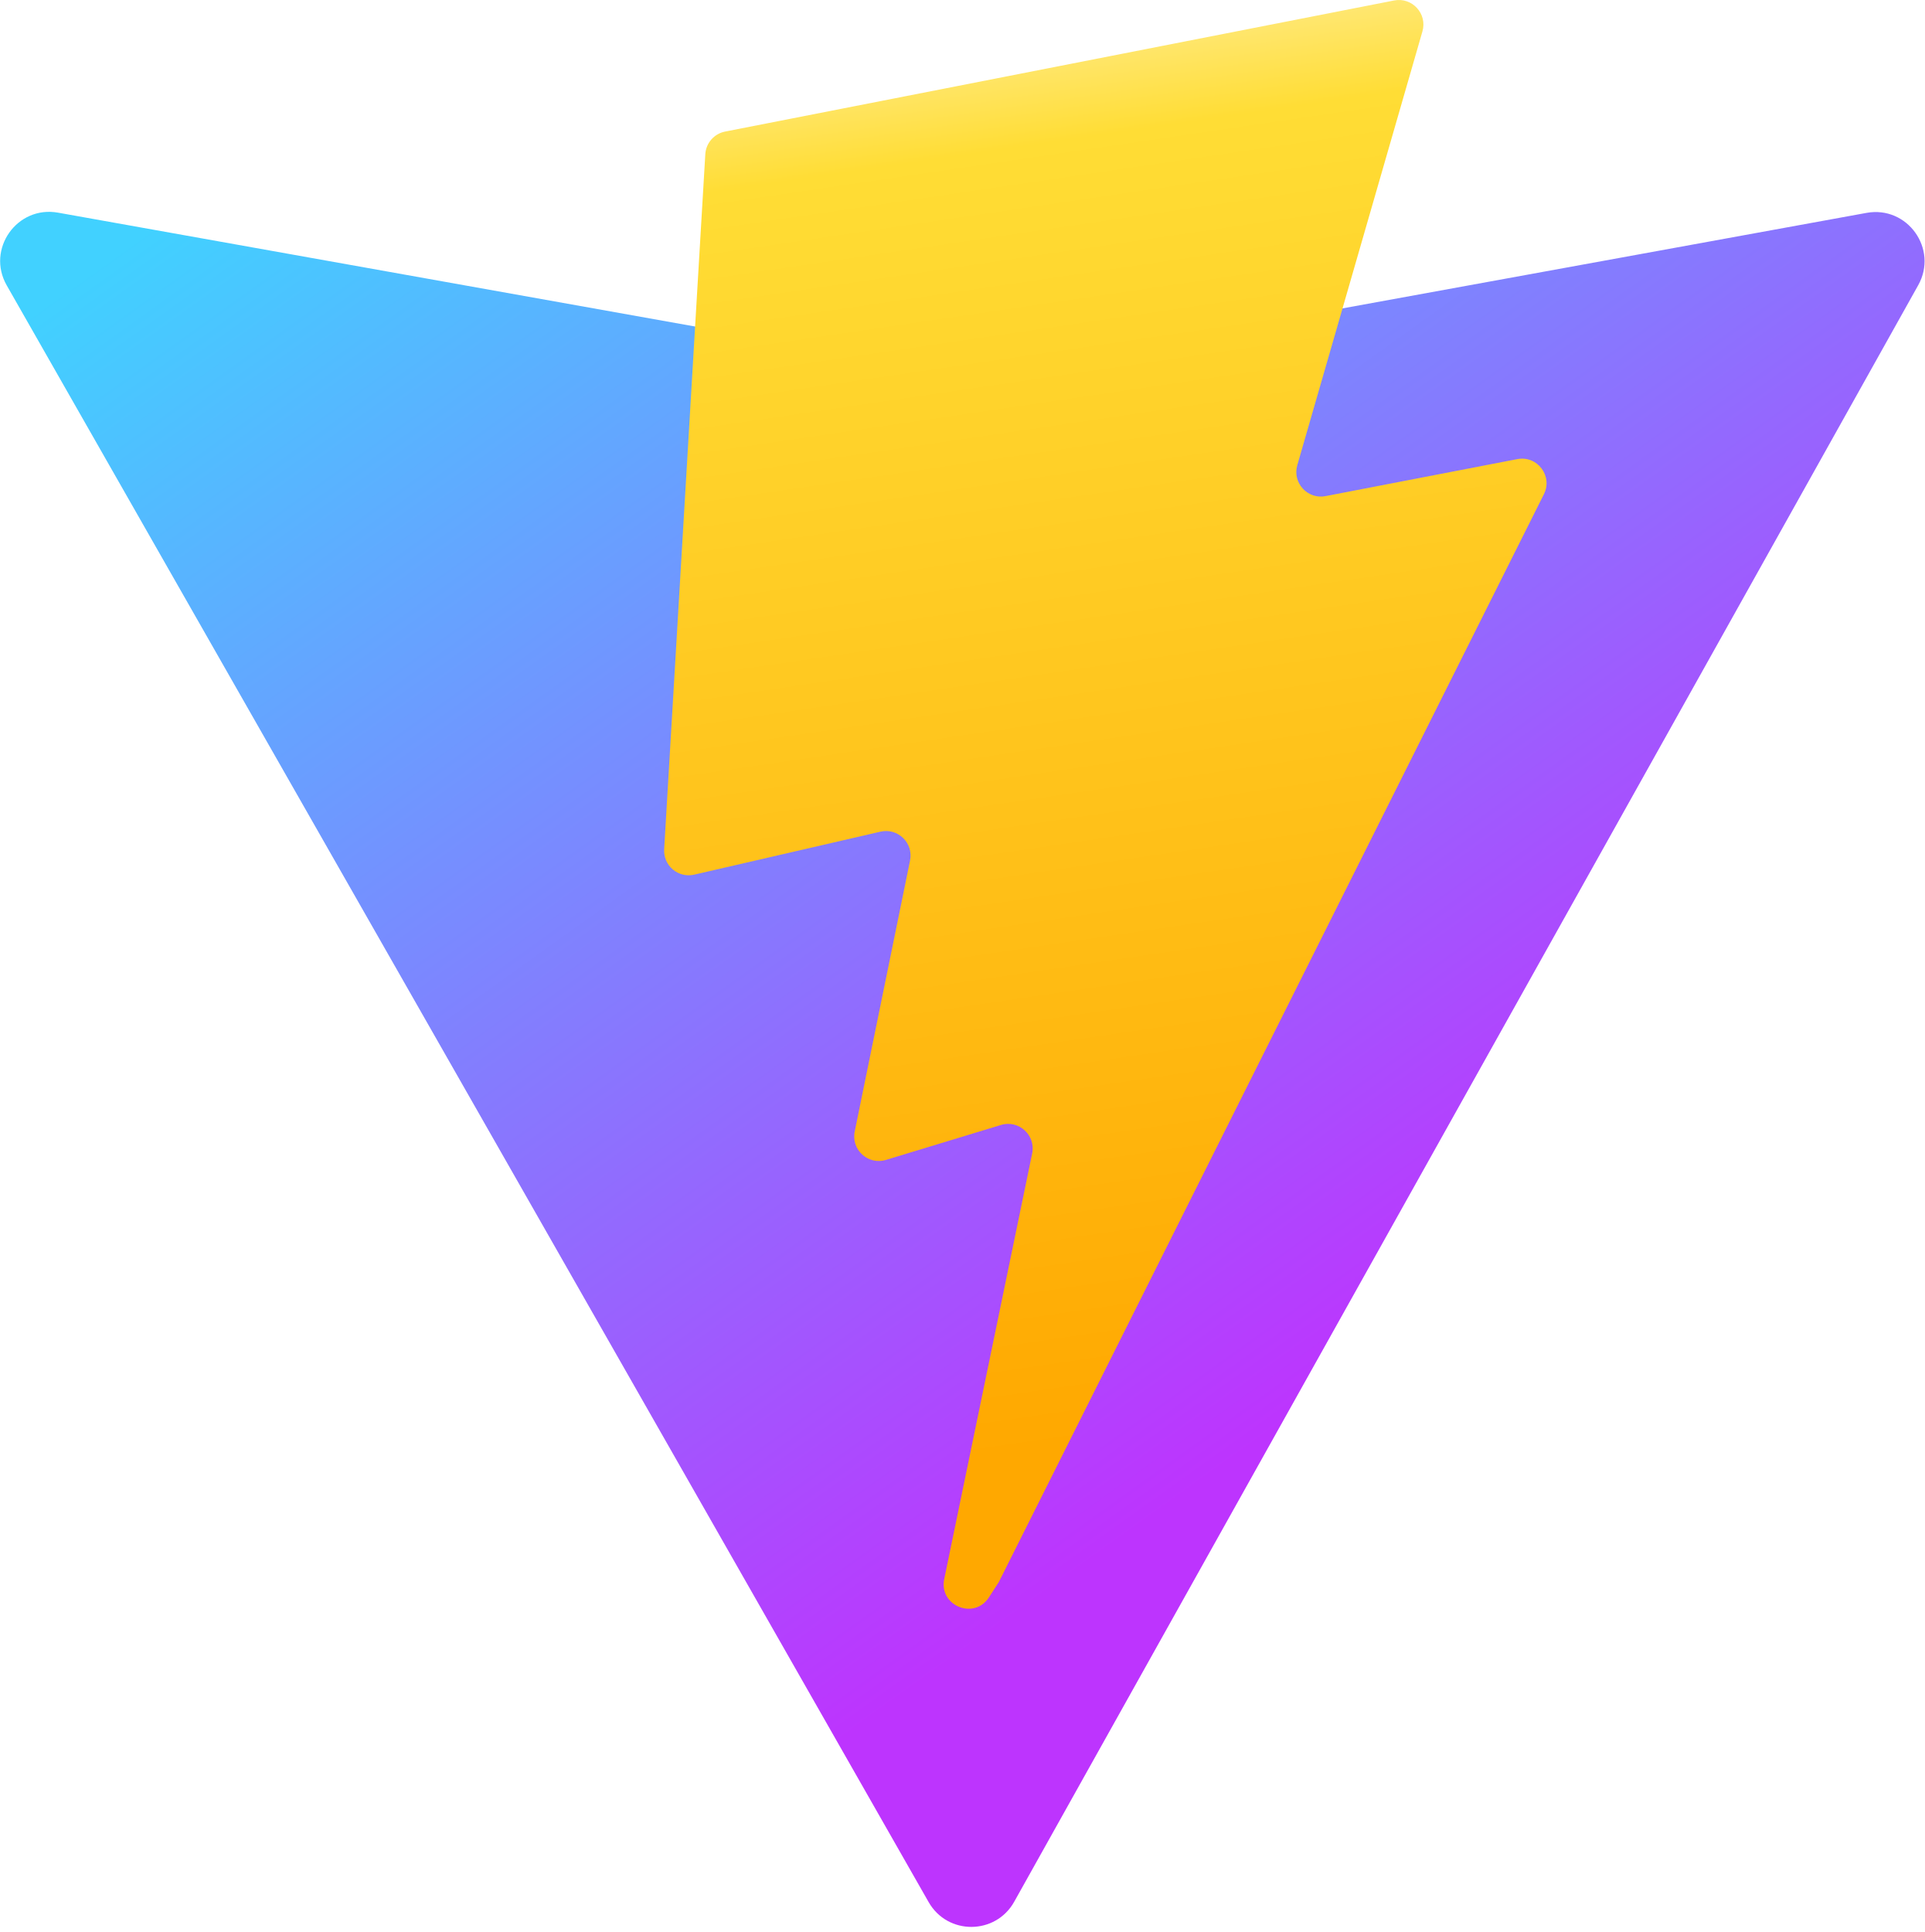
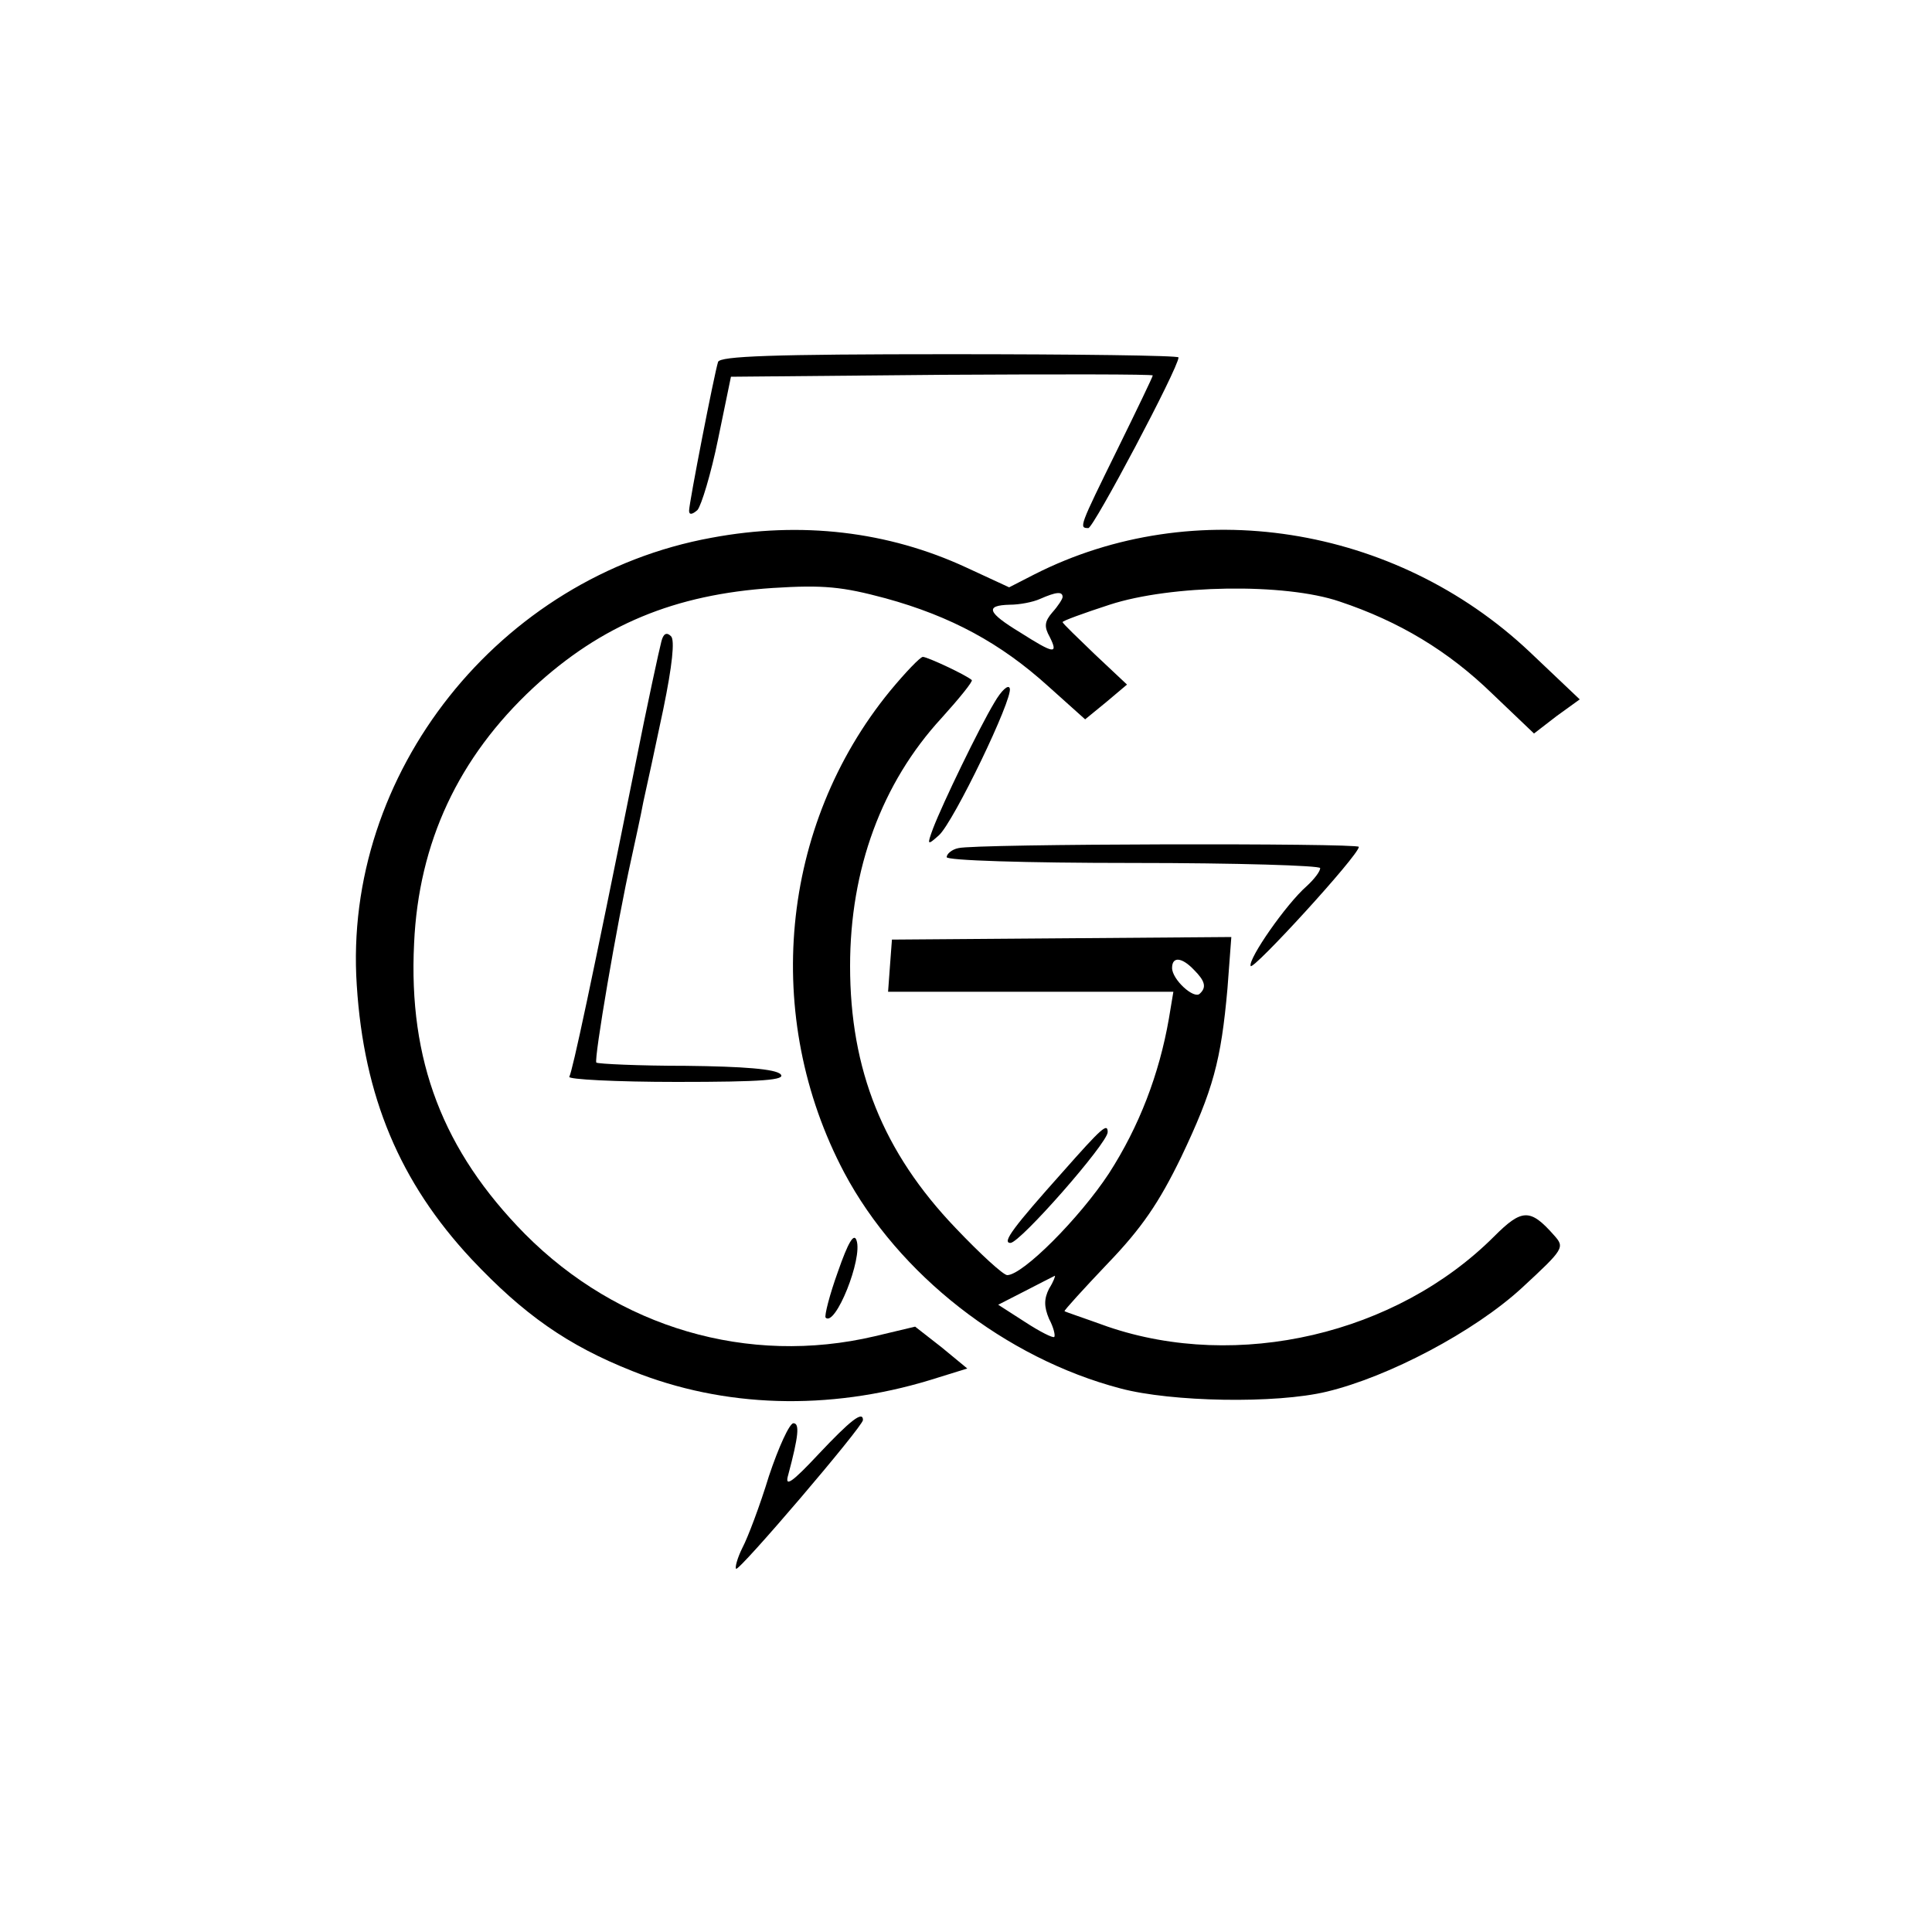
- <svg xmlns="http://www.w3.org/2000/svg" aria-hidden="true" role="img" class="iconify iconify--logos" width="31.88" height="32" preserveAspectRatio="xMidYMid meet" viewBox="0 0 256 257">
-   <defs>
-     <linearGradient id="IconifyId1813088fe1fbc01fb466" x1="-.828%" x2="57.636%" y1="7.652%" y2="78.411%">
-       <stop offset="0%" stop-color="#41D1FF" />
-       <stop offset="100%" stop-color="#BD34FE" />
-     </linearGradient>
-     <linearGradient id="IconifyId1813088fe1fbc01fb467" x1="43.376%" x2="50.316%" y1="2.242%" y2="89.03%">
-       <stop offset="0%" stop-color="#FFEA83" />
-       <stop offset="8.333%" stop-color="#FFDD35" />
-       <stop offset="100%" stop-color="#FFA800" />
-     </linearGradient>
-   </defs>
-   <path fill="url(#IconifyId1813088fe1fbc01fb466)" d="M255.153 37.938L134.897 252.976c-2.483 4.44-8.862 4.466-11.382.048L.875 37.958c-2.746-4.814 1.371-10.646 6.827-9.67l120.385 21.517a6.537 6.537 0 0 0 2.322-.004l117.867-21.483c5.438-.991 9.574 4.796 6.877 9.62Z" />
-   <path fill="url(#IconifyId1813088fe1fbc01fb467)" d="M185.432.063L96.44 17.501a3.268 3.268 0 0 0-2.634 3.014l-5.474 92.456a3.268 3.268 0 0 0 3.997 3.378l24.777-5.718c2.318-.535 4.413 1.507 3.936 3.838l-7.361 36.047c-.495 2.426 1.782 4.5 4.151 3.78l15.304-4.649c2.372-.72 4.652 1.36 4.15 3.788l-11.698 56.621c-.732 3.542 3.979 5.473 5.943 2.437l1.313-2.028l72.516-144.72c1.215-2.423-.88-5.186-3.54-4.672l-25.505 4.922c-2.396.462-4.435-1.77-3.759-4.114l16.646-57.705c.677-2.35-1.37-4.583-3.769-4.113Z" />
+ <svg xmlns="http://www.w3.org/2000/svg" version="1.0" width="300pt" height="300pt" viewBox="0 0 300 300" preserveAspectRatio="xMidYMid meet">
+   <g transform="translate(0,300) scale(0.1,-0.1)" fill="#000000" stroke="none">
+     <path d="M1115 2438 c-6 -19 -45 -219 -45 -231 0 -7 5 -6 13 1 6 7 21 56 32 110 l20 97 328 3 c180 1 327 1 327 -1 0 -2 -25 -54 -55 -115 -59 -120 -60 -122 -45 -122 8 0 140 249 140 265 0 3 -160 5 -355 5 -276 0 -357 -3 -360 -12z" />
+     <path d="M1105 2165 c-330 -60 -573 -366 -551 -695 11 -173 67 -306 178 -425 81 -86 149 -134 250 -174 142 -57 304 -62 462 -14 l58 18 -40 33 -41 32 -63 -15 c-196 -46 -398 13 -543 159 -127 129 -181 269 -172 451 7 157 69 289 185 397 106 98 220 145 372 155 79 5 108 2 175 -16 102 -28 179 -70 252 -136 l58 -52 33 27 32 27 -50 47 c-27 26 -50 48 -50 50 0 2 33 14 73 27 95 31 272 34 357 5 93 -31 169 -77 237 -143 l65 -62 35 27 36 26 -78 74 c-209 197 -521 246 -769 120 l-39 -20 -67 31 c-121 56 -256 72 -395 46z m545 -92 c0 -3 -7 -14 -16 -24 -12 -14 -13 -22 -4 -38 14 -28 6 -26 -46 7 -51 31 -55 42 -16 43 15 0 36 4 47 9 25 11 35 12 35 3z" />
+     <path d="M1027 2004 c-3 -11 -22 -98 -41 -194 -68 -338 -97 -473 -102 -482 -3 -4 72 -8 167 -8 134 0 170 3 161 12 -8 8 -57 12 -147 13 -74 0 -136 3 -139 5 -4 5 32 216 54 315 6 28 15 68 19 90 5 22 19 87 31 144 14 68 18 107 12 113 -7 7 -12 4 -15 -8z" />
+     <path d="M1382 1927 c-171 -209 -199 -506 -71 -748 84 -158 250 -288 429 -335 79 -21 241 -24 320 -5 96 23 229 93 303 161 66 61 67 63 50 82 -37 42 -50 41 -93 -2 -152 -152 -398 -209 -600 -140 -36 13 -66 23 -67 24 -1 1 29 34 67 74 53 55 80 95 114 165 50 105 62 150 72 262 l6 80 -263 -2 -264 -2 -3 -40 -3 -41 221 0 222 0 -7 -42 c-15 -86 -46 -167 -93 -240 -46 -70 -134 -158 -158 -158 -6 0 -42 33 -80 73 -113 118 -164 246 -164 407 0 150 49 284 142 385 28 31 49 57 47 59 -9 8 -69 36 -76 36 -4 0 -27 -24 -51 -53z m472 -433 c17 -17 20 -27 9 -37 -9 -9 -43 22 -43 40 0 18 15 17 34 -3z m-225 -495 c-8 -16 -8 -28 0 -47 7 -13 10 -26 8 -28 -2 -2 -22 8 -45 23 l-42 27 43 22 c23 12 43 22 45 23 1 0 -2 -9 -9 -20z" />
+     <path d="M1544 1909 c-24 -40 -80 -156 -95 -195 -10 -27 -9 -27 9 -11 23 21 115 212 110 228 -2 7 -13 -3 -24 -22z" />
+     <path d="M1488 1683 c-10 -2 -18 -9 -18 -14 0 -5 119 -9 290 -9 160 0 290 -4 290 -8 0 -5 -9 -17 -21 -28 -32 -28 -91 -113 -87 -124 3 -8 168 172 168 185 0 6 -597 5 -622 -2z" />
+     <path d="M1650 1180 c-75 -84 -95 -110 -81 -110 15 0 151 155 151 172 0 15 -9 7 -70 -62z" />
+     <path d="M1301 1025 c-13 -36 -21 -68 -19 -71 15 -15 58 92 48 120 -4 12 -13 -3 -29 -49z" />
+     <path d="M1271 742 c-42 -45 -53 -52 -47 -32 16 60 18 80 8 80 -6 0 -23 -37 -38 -82 -14 -46 -33 -96 -41 -111 -8 -16 -12 -31 -10 -33 4 -5 197 221 197 231 0 15 -20 -1 -69 -53z" />
+   </g>
</svg>
